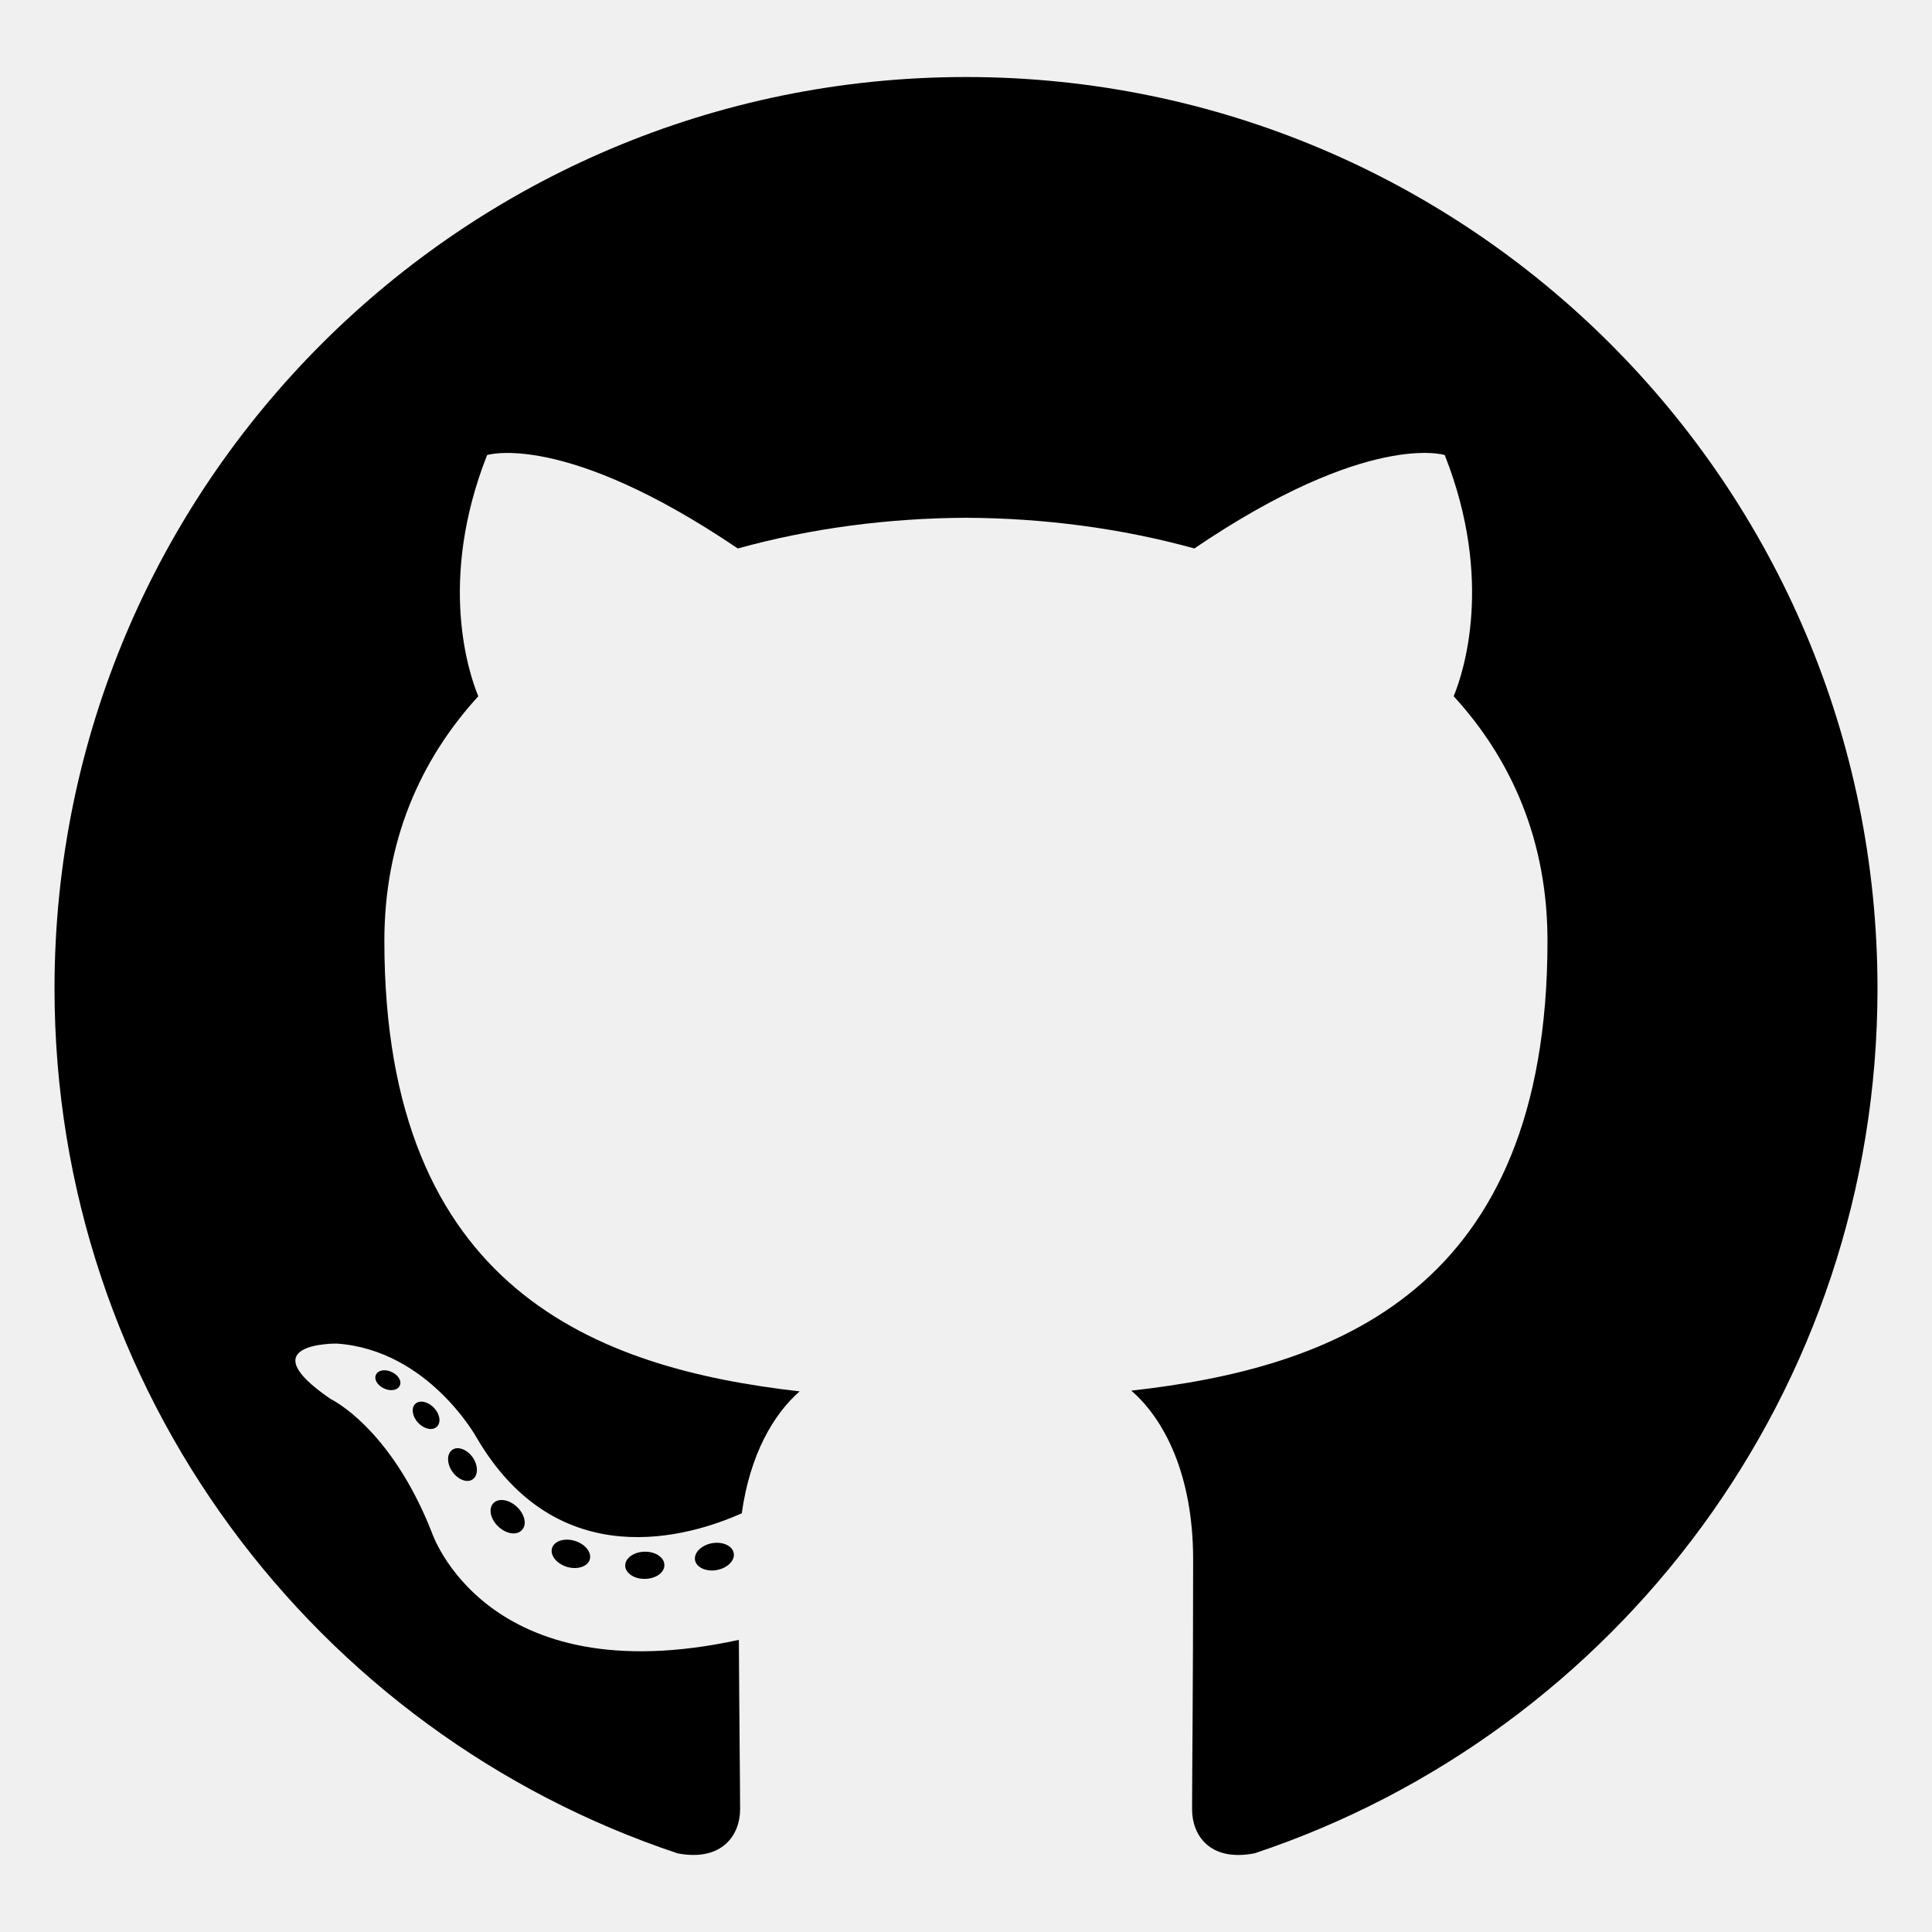
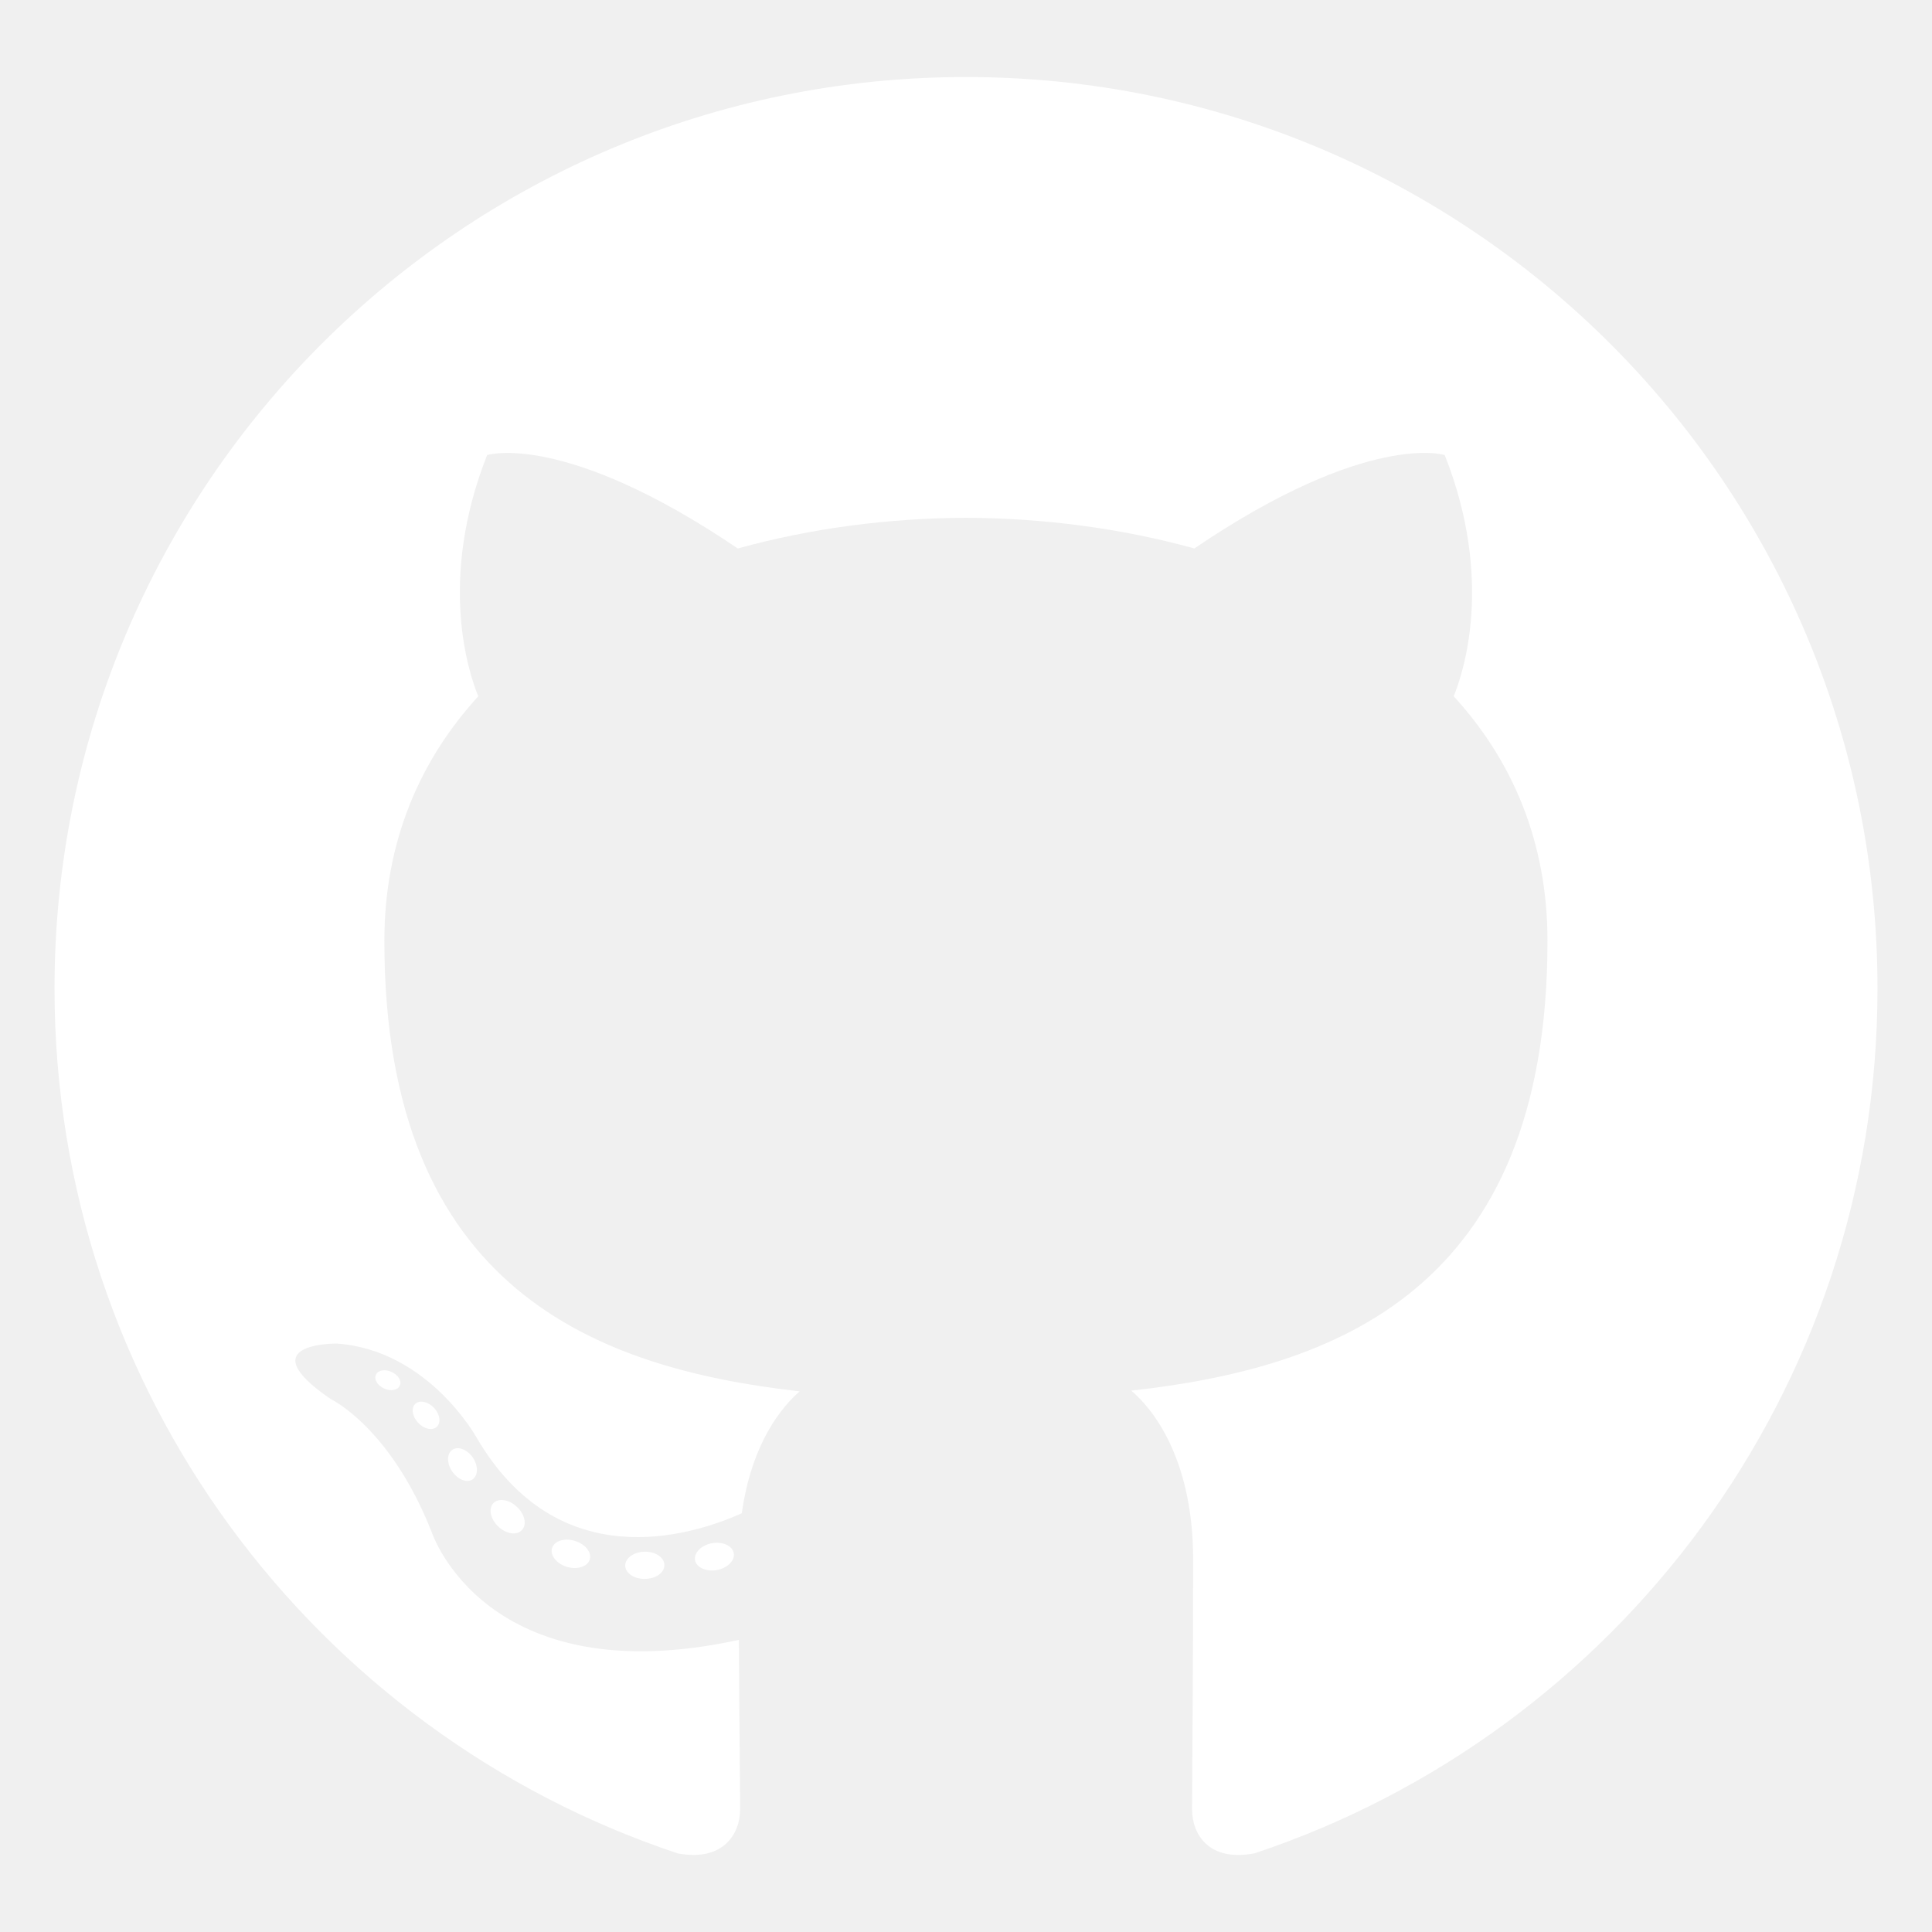
<svg xmlns="http://www.w3.org/2000/svg" width="128" height="128" viewBox="0 0 128 128" fill="none">
-   <path fill-rule="evenodd" clip-rule="evenodd" d="M64 5.103C30.653 5.103 3.612 32.138 3.612 65.491C3.612 92.173 20.915 114.808 44.909 122.794C47.926 123.354 49.034 121.484 49.034 119.889C49.034 118.449 48.978 113.692 48.952 108.646C32.152 112.299 28.607 101.521 28.607 101.521C25.86 94.541 21.902 92.685 21.902 92.685C16.422 88.937 22.315 89.015 22.315 89.015C28.378 89.44 31.572 95.238 31.572 95.238C36.958 104.468 45.699 101.8 49.145 100.258C49.687 96.355 51.252 93.69 52.979 92.182C39.566 90.657 25.465 85.478 25.465 62.339C25.465 55.746 27.825 50.359 31.688 46.129C31.06 44.609 28.993 38.467 32.272 30.149C32.272 30.149 37.342 28.526 48.882 36.339C53.7 35 58.867 34.327 64 34.304C69.13 34.327 74.3 34.998 79.127 36.337C90.653 28.524 95.717 30.147 95.717 30.147C99.004 38.464 96.937 44.607 96.31 46.127C100.182 50.357 102.525 55.744 102.525 62.337C102.525 85.531 88.398 90.637 74.951 92.133C77.118 94.007 79.048 97.683 79.048 103.316C79.048 111.396 78.978 117.899 78.978 119.888C78.978 121.495 80.066 123.378 83.126 122.785C107.106 114.791 124.389 92.163 124.389 65.491C124.388 32.14 97.35 5.103 64 5.103Z" fill="black" />
-   <path d="M26.484 91.806C26.351 92.106 25.879 92.196 25.449 91.991C25.009 91.795 24.764 91.386 24.906 91.085C25.036 90.775 25.509 90.69 25.946 90.897C26.386 91.094 26.636 91.507 26.483 91.807L26.484 91.806ZM28.93 94.535C28.643 94.802 28.08 94.678 27.698 94.255C27.302 93.835 27.228 93.272 27.521 93.001C27.819 92.735 28.365 92.861 28.761 93.281C29.155 93.707 29.233 94.265 28.931 94.536L28.93 94.535ZM31.312 98.012C30.942 98.27 30.336 98.029 29.962 97.492C29.592 96.954 29.592 96.309 29.972 96.052C30.345 95.794 30.942 96.027 31.322 96.559C31.69 97.104 31.69 97.75 31.312 98.012ZM34.573 101.373C34.243 101.738 33.537 101.64 33.021 101.143C32.494 100.656 32.347 99.963 32.678 99.599C33.014 99.233 33.723 99.335 34.242 99.829C34.769 100.315 34.928 101.009 34.575 101.372L34.573 101.373ZM39.073 103.324C38.926 103.797 38.248 104.012 37.563 103.81C36.88 103.603 36.433 103.05 36.573 102.572C36.713 102.095 37.396 101.872 38.085 102.087C38.768 102.293 39.215 102.843 39.073 103.324ZM44.016 103.685C44.033 104.183 43.453 104.595 42.736 104.605C42.013 104.622 41.428 104.218 41.421 103.728C41.421 103.225 41.989 102.818 42.711 102.804C43.428 102.791 44.017 103.191 44.017 103.684L44.016 103.685ZM48.614 102.903C48.7 103.388 48.201 103.887 47.488 104.02C46.788 104.15 46.138 103.848 46.048 103.367C45.962 102.869 46.47 102.37 47.17 102.241C47.884 102.118 48.524 102.41 48.614 102.903Z" fill="black" />
+   <path fill-rule="evenodd" clip-rule="evenodd" d="M64 5.103C30.653 5.103 3.612 32.138 3.612 65.491C3.612 92.173 20.915 114.808 44.909 122.794C47.926 123.354 49.034 121.484 49.034 119.889C49.034 118.449 48.978 113.692 48.952 108.646C32.152 112.299 28.607 101.521 28.607 101.521C25.86 94.541 21.902 92.685 21.902 92.685C16.422 88.937 22.315 89.015 22.315 89.015C28.378 89.44 31.572 95.238 31.572 95.238C36.958 104.468 45.699 101.8 49.145 100.258C49.687 96.355 51.252 93.69 52.979 92.182C39.566 90.657 25.465 85.478 25.465 62.339C25.465 55.746 27.825 50.359 31.688 46.129C31.06 44.609 28.993 38.467 32.272 30.149C32.272 30.149 37.342 28.526 48.882 36.339C53.7 35 58.867 34.327 64 34.304C69.13 34.327 74.3 34.998 79.127 36.337C90.653 28.524 95.717 30.147 95.717 30.147C99.004 38.464 96.937 44.607 96.31 46.127C100.182 50.357 102.525 55.744 102.525 62.337C102.525 85.531 88.398 90.637 74.951 92.133C77.118 94.007 79.048 97.683 79.048 103.316C79.048 111.396 78.978 117.899 78.978 119.888C78.978 121.495 80.066 123.378 83.126 122.785C107.106 114.791 124.389 92.163 124.389 65.491C124.388 32.14 97.35 5.103 64 5.103Z" fill="white" />
+   <path d="M26.484 91.806C26.351 92.106 25.879 92.196 25.449 91.991C25.009 91.795 24.764 91.386 24.906 91.085C25.036 90.775 25.509 90.69 25.946 90.897C26.386 91.094 26.636 91.507 26.483 91.807L26.484 91.806ZM28.93 94.535C28.643 94.802 28.08 94.678 27.698 94.255C27.302 93.835 27.228 93.272 27.521 93.001C27.819 92.735 28.365 92.861 28.761 93.281C29.155 93.707 29.233 94.265 28.931 94.536L28.93 94.535ZM31.312 98.012C30.942 98.27 30.336 98.029 29.962 97.492C29.592 96.954 29.592 96.309 29.972 96.052C30.345 95.794 30.942 96.027 31.322 96.559C31.69 97.104 31.69 97.75 31.312 98.012ZM34.573 101.373C34.243 101.738 33.537 101.64 33.021 101.143C32.494 100.656 32.347 99.963 32.678 99.599C33.014 99.233 33.723 99.335 34.242 99.829C34.769 100.315 34.928 101.009 34.575 101.372L34.573 101.373ZM39.073 103.324C38.926 103.797 38.248 104.012 37.563 103.81C36.88 103.603 36.433 103.05 36.573 102.572C36.713 102.095 37.396 101.872 38.085 102.087C38.768 102.293 39.215 102.843 39.073 103.324ZM44.016 103.685C44.033 104.183 43.453 104.595 42.736 104.605C42.013 104.622 41.428 104.218 41.421 103.728C41.421 103.225 41.989 102.818 42.711 102.804C43.428 102.791 44.017 103.191 44.017 103.684L44.016 103.685ZM48.614 102.903C48.7 103.388 48.201 103.887 47.488 104.02C46.788 104.15 46.138 103.848 46.048 103.367C45.962 102.869 46.47 102.37 47.17 102.241C47.884 102.118 48.524 102.41 48.614 102.903Z" fill="white" />
</svg>
